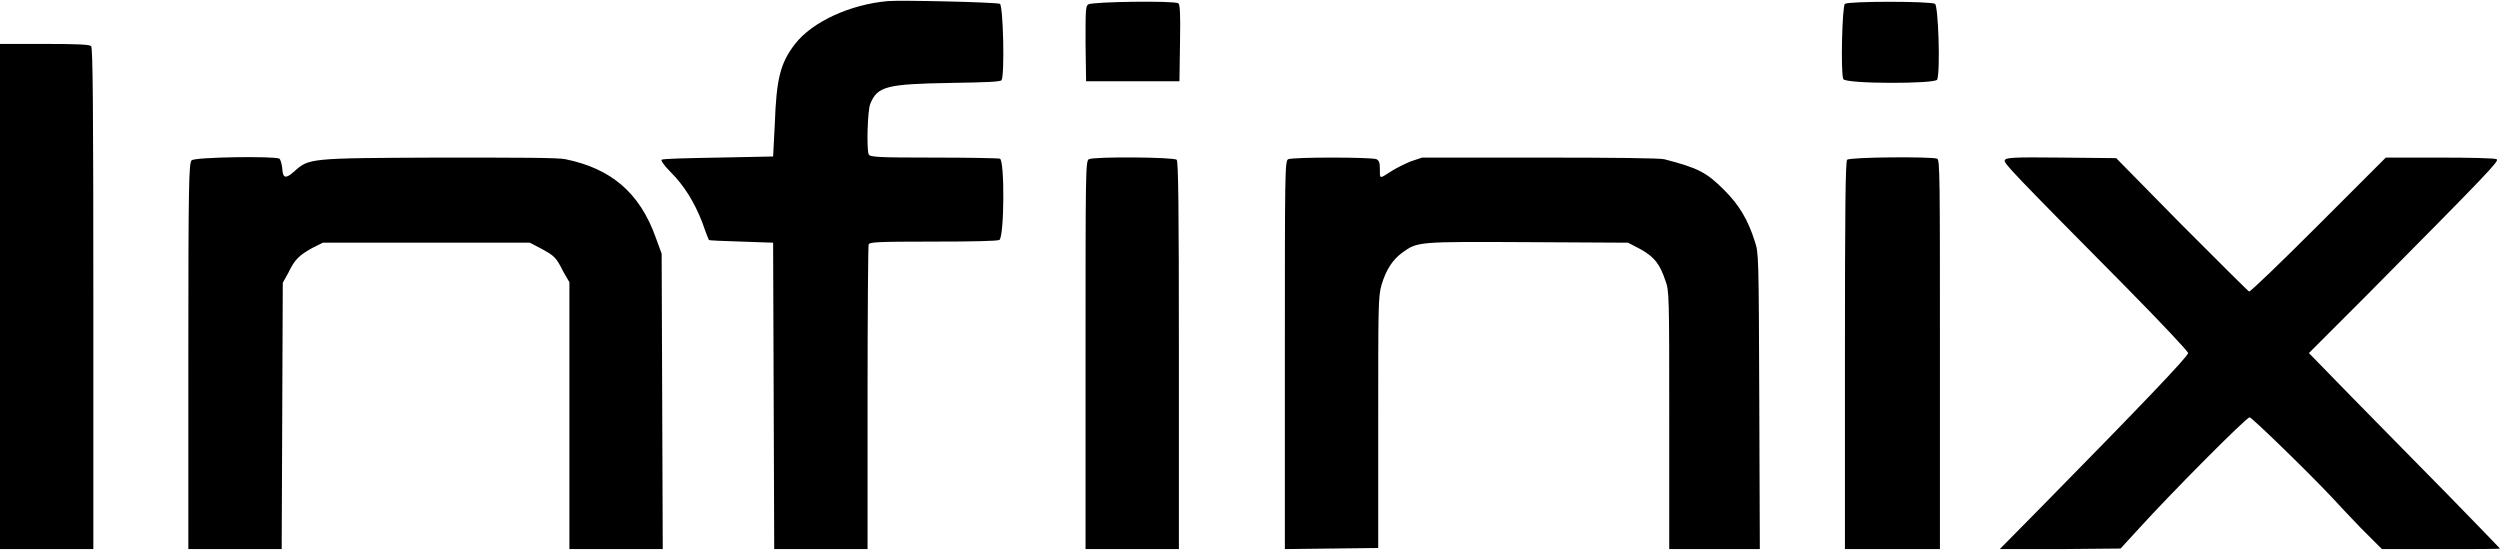
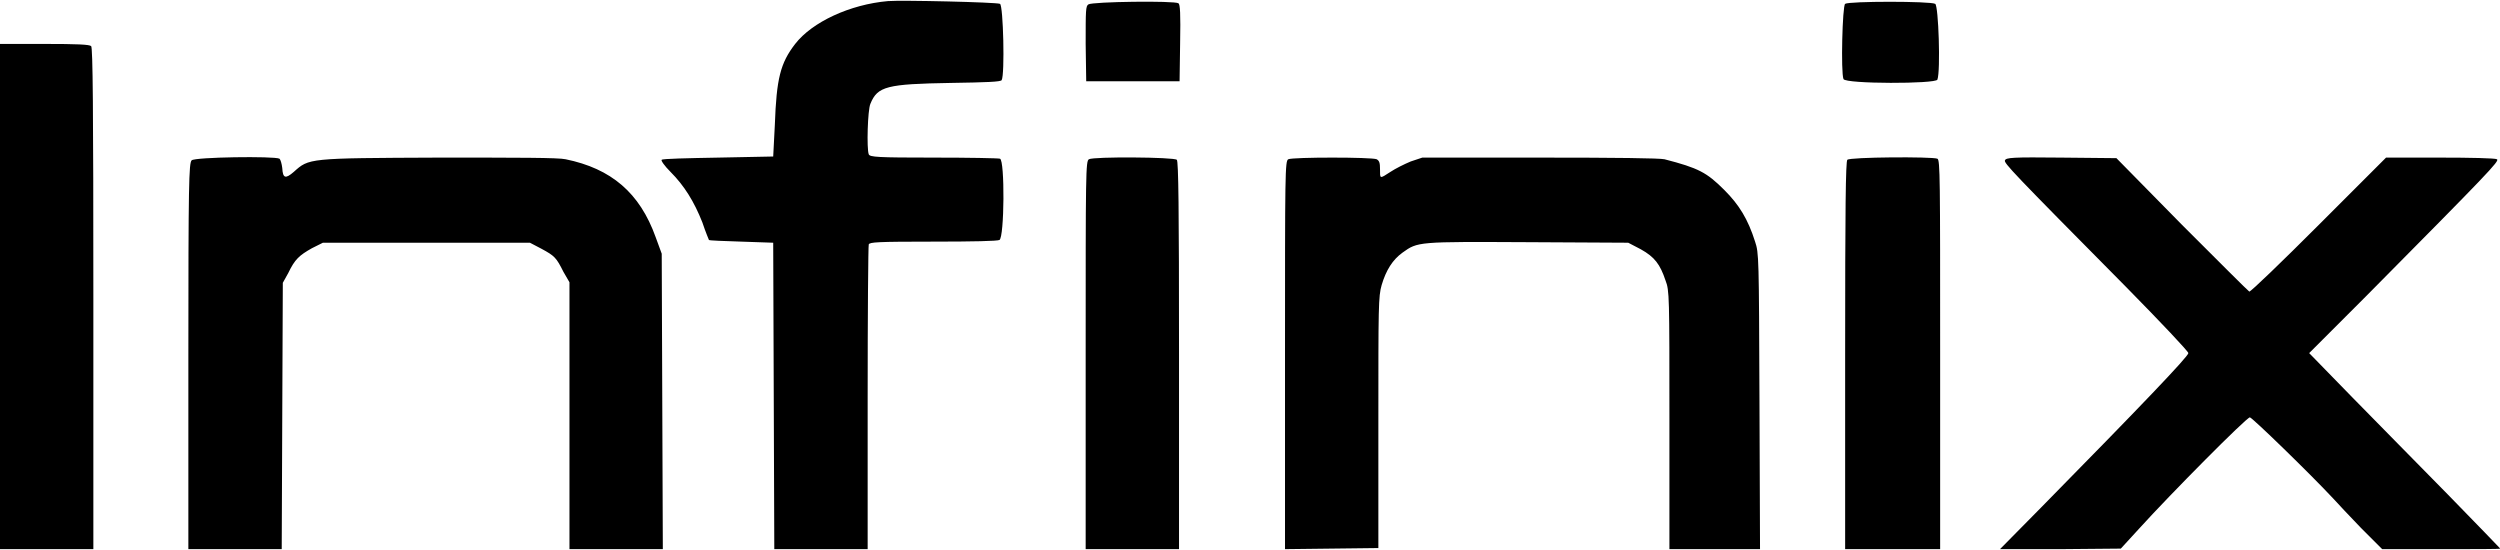
- <svg xmlns="http://www.w3.org/2000/svg" fill="#000" viewBox="0 0 455.3 100">
+ <svg xmlns="http://www.w3.org/2000/svg" fill="#000" viewBox="0 0 455.25 100">
  <path fill-rule="evenodd" d="M 161.7 0.2 C 154.8 0.8, 147.9 4, 144.8 8 C 142.1 11.5, 141.4 14.3, 141.1 22.7 L 140.8 28.5 130.8 28.7 C 125.2 28.8, 120.6 28.9, 120.5 29.1 C 120.3 29.2, 121 30.2, 122.1 31.3 C 124.6 33.8, 126.4 36.7, 127.9 40.5 C 128.5 42.3, 129.1 43.7, 129.1 43.7 C 129.1 43.8, 131.8 43.9, 135 44 L 140.8 44.2 140.9 72.1 L 141 100 149.5 100 L 158 100 158 72.5 C 158 57.4, 158.1 44.8, 158.2 44.5 C 158.4 44.1, 159.7 44, 169.9 44 C 177.2 44, 181.6 43.9, 182 43.7 C 182.9 43.2, 183 29.2, 182.1 28.9 C 181.8 28.8, 176.4 28.7, 170 28.7 C 159.7 28.7, 158.4 28.6, 158.2 28.1 C 157.8 27.1, 158 20, 158.5 18.9 C 159.8 15.7, 161.5 15.3, 173.2 15.1 C 179.7 15, 182.2 14.9, 182.4 14.6 C 183 13.6, 182.7 1, 182.1 0.7 C 181.5 0.4, 164.1 0, 161.7 0.2 M 198.2 0.8 C 197.7 1.1, 197.7 1.9, 197.7 8 L 197.8 14.8 206.3 14.8 L 214.8 14.8 214.9 7.9 C 215 2.5, 214.9 0.8, 214.6 0.6 C 213.9 0.1, 198.9 0.3, 198.2 0.8 M 336 0.7 C 335.5 1, 335.2 13.2, 335.7 14.4 C 336.1 15.3, 352.5 15.3, 352.8 14.5 C 353.4 12.9, 353 1, 352.4 0.7 C 351.5 0.2, 336.7 0.2, 336 0.7 M 0 54 L 0 100 8.5 100 L 17 100 17 54.4 C 17 19.4, 16.9 8.7, 16.6 8.4 C 16.3 8.1, 14 8, 8.1 8 L 0 8 0 54 M 34.9 29.2 C 34.4 29.7, 34.3 33.4, 34.3 64.9 L 34.3 100 42.8 100 L 51.3 100 51.4 75.8 L 51.5 51.5 52.5 49.7 C 53.7 47.2, 54.5 46.5, 56.8 45.2 L 58.8 44.2 77.7 44.2 L 96.5 44.2 98.6 45.3 C 101 46.6, 101.3 46.9, 102.6 49.5 L 103.7 51.4 103.7 75.7 L 103.7 100 112.2 100 L 120.7 100 120.6 73.1 L 120.5 46.2 119.4 43.2 C 116.5 35.1, 111.3 30.7, 103 29 C 101.7 28.7, 94.4 28.7, 79.8 28.7 C 56 28.8, 56.3 28.8, 53.5 31.3 C 52 32.6, 51.5 32.5, 51.4 30.6 C 51.3 29.8, 51.1 29.1, 50.9 28.9 C 50 28.4, 35.4 28.6, 34.9 29.2 M 198.3 29 C 197.7 29.3, 197.7 31.4, 197.7 64.7 L 197.7 100 206.2 100 L 214.7 100 214.7 64.7 C 214.7 37.7, 214.6 29.4, 214.3 29.1 C 213.8 28.6, 199.1 28.5, 198.3 29 M 234.6 29 C 234 29.3, 234 31.4, 234 64.7 L 234 100 242.5 99.9 L 251 99.8 251 77 C 251 55.7, 251 54, 251.6 51.9 C 252.4 49.2, 253.6 47.3, 255.4 46 C 258.2 44, 258.1 44, 278.2 44.1 L 296.5 44.2 298.8 45.4 C 301.3 46.8, 302.3 48.1, 303.3 51.1 C 304 52.9, 304 53.9, 304 76.5 L 304 100 312.3 100 L 320.5 100 320.4 73.1 C 320.3 46.7, 320.3 46.1, 319.6 44 C 318.3 39.9, 316.7 37.3, 314 34.6 C 310.8 31.4, 309.3 30.6, 303.1 29 C 302.2 28.8, 294.4 28.7, 280.4 28.7 L 259 28.7 256.9 29.4 C 255.7 29.9, 254.1 30.7, 253.2 31.3 C 251.2 32.6, 251.3 32.6, 251.3 30.8 C 251.3 29.7, 251.2 29.3, 250.7 29 C 249.8 28.6, 235.4 28.6, 234.6 29 M 336.4 29.1 C 336.1 29.4, 336 37.7, 336 64.7 L 336 100 344.7 100 L 353.3 100 353.3 64.5 C 353.3 32.5, 353.3 29.1, 352.8 28.9 C 351.8 28.5, 336.8 28.6, 336.4 29.1 M 365.1 29.2 C 364.9 29.7, 366.3 31.2, 387.2 52.3 C 393.6 58.8, 398.5 64, 398.5 64.3 C 398.5 64.9, 389.9 73.9, 371.7 92.4 L 364.2 100 375.2 100 L 386.2 99.9 389.5 96.3 C 395.3 89.9, 409.1 76, 409.7 76 C 410.1 76, 420.7 86.3, 424.9 90.8 C 425.6 91.6, 427.8 93.9, 429.9 96.1 L 433.8 100 444.6 100 C 450.5 100, 455.3 100, 455.3 99.9 C 455.3 99.9, 451 95.4, 445.8 90.1 C 440.5 84.7, 432.6 76.7, 428.3 72.3 L 420.5 64.3 430.9 53.9 C 453.3 31.3, 455.2 29.3, 454.7 29 C 454.4 28.8, 449.8 28.7, 444.3 28.7 L 434.5 28.7 422.3 40.9 C 415.5 47.7, 409.9 53.1, 409.6 53.1 C 409.4 53, 403.9 47.5, 397.3 40.9 L 385.4 28.8 375.4 28.7 C 366.4 28.6, 365.3 28.7, 365.1 29.2" />
</svg>
